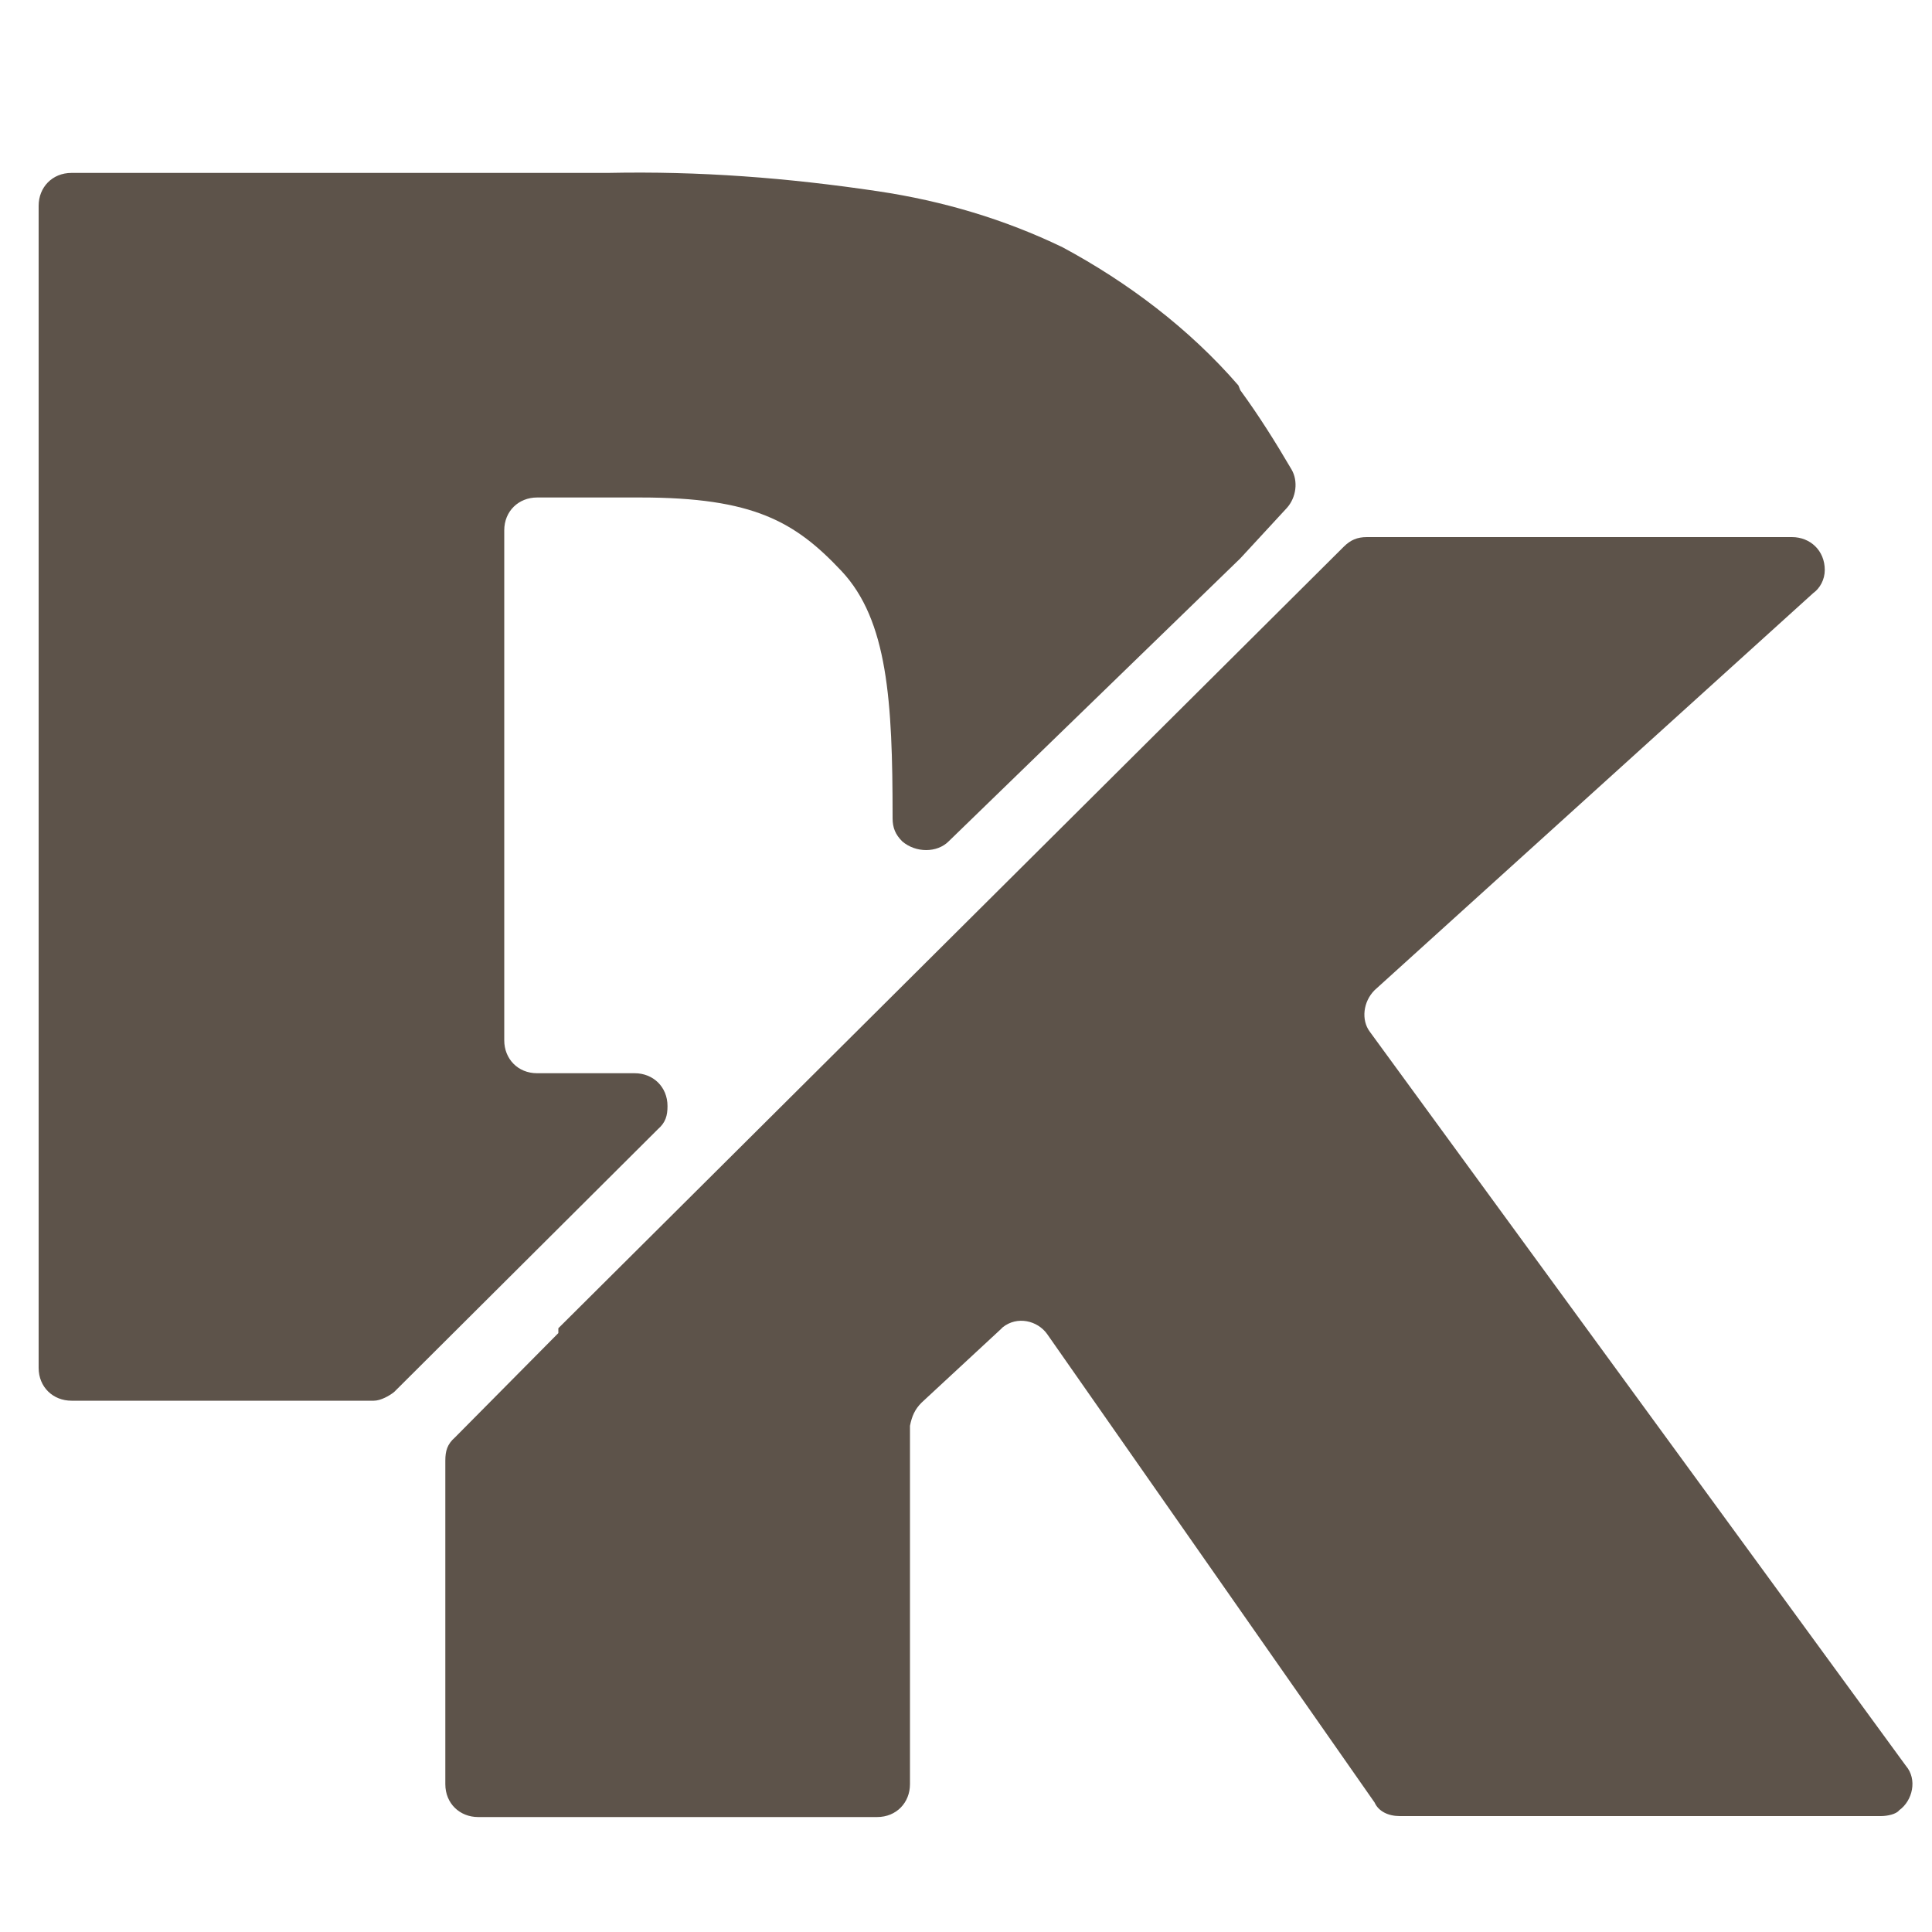
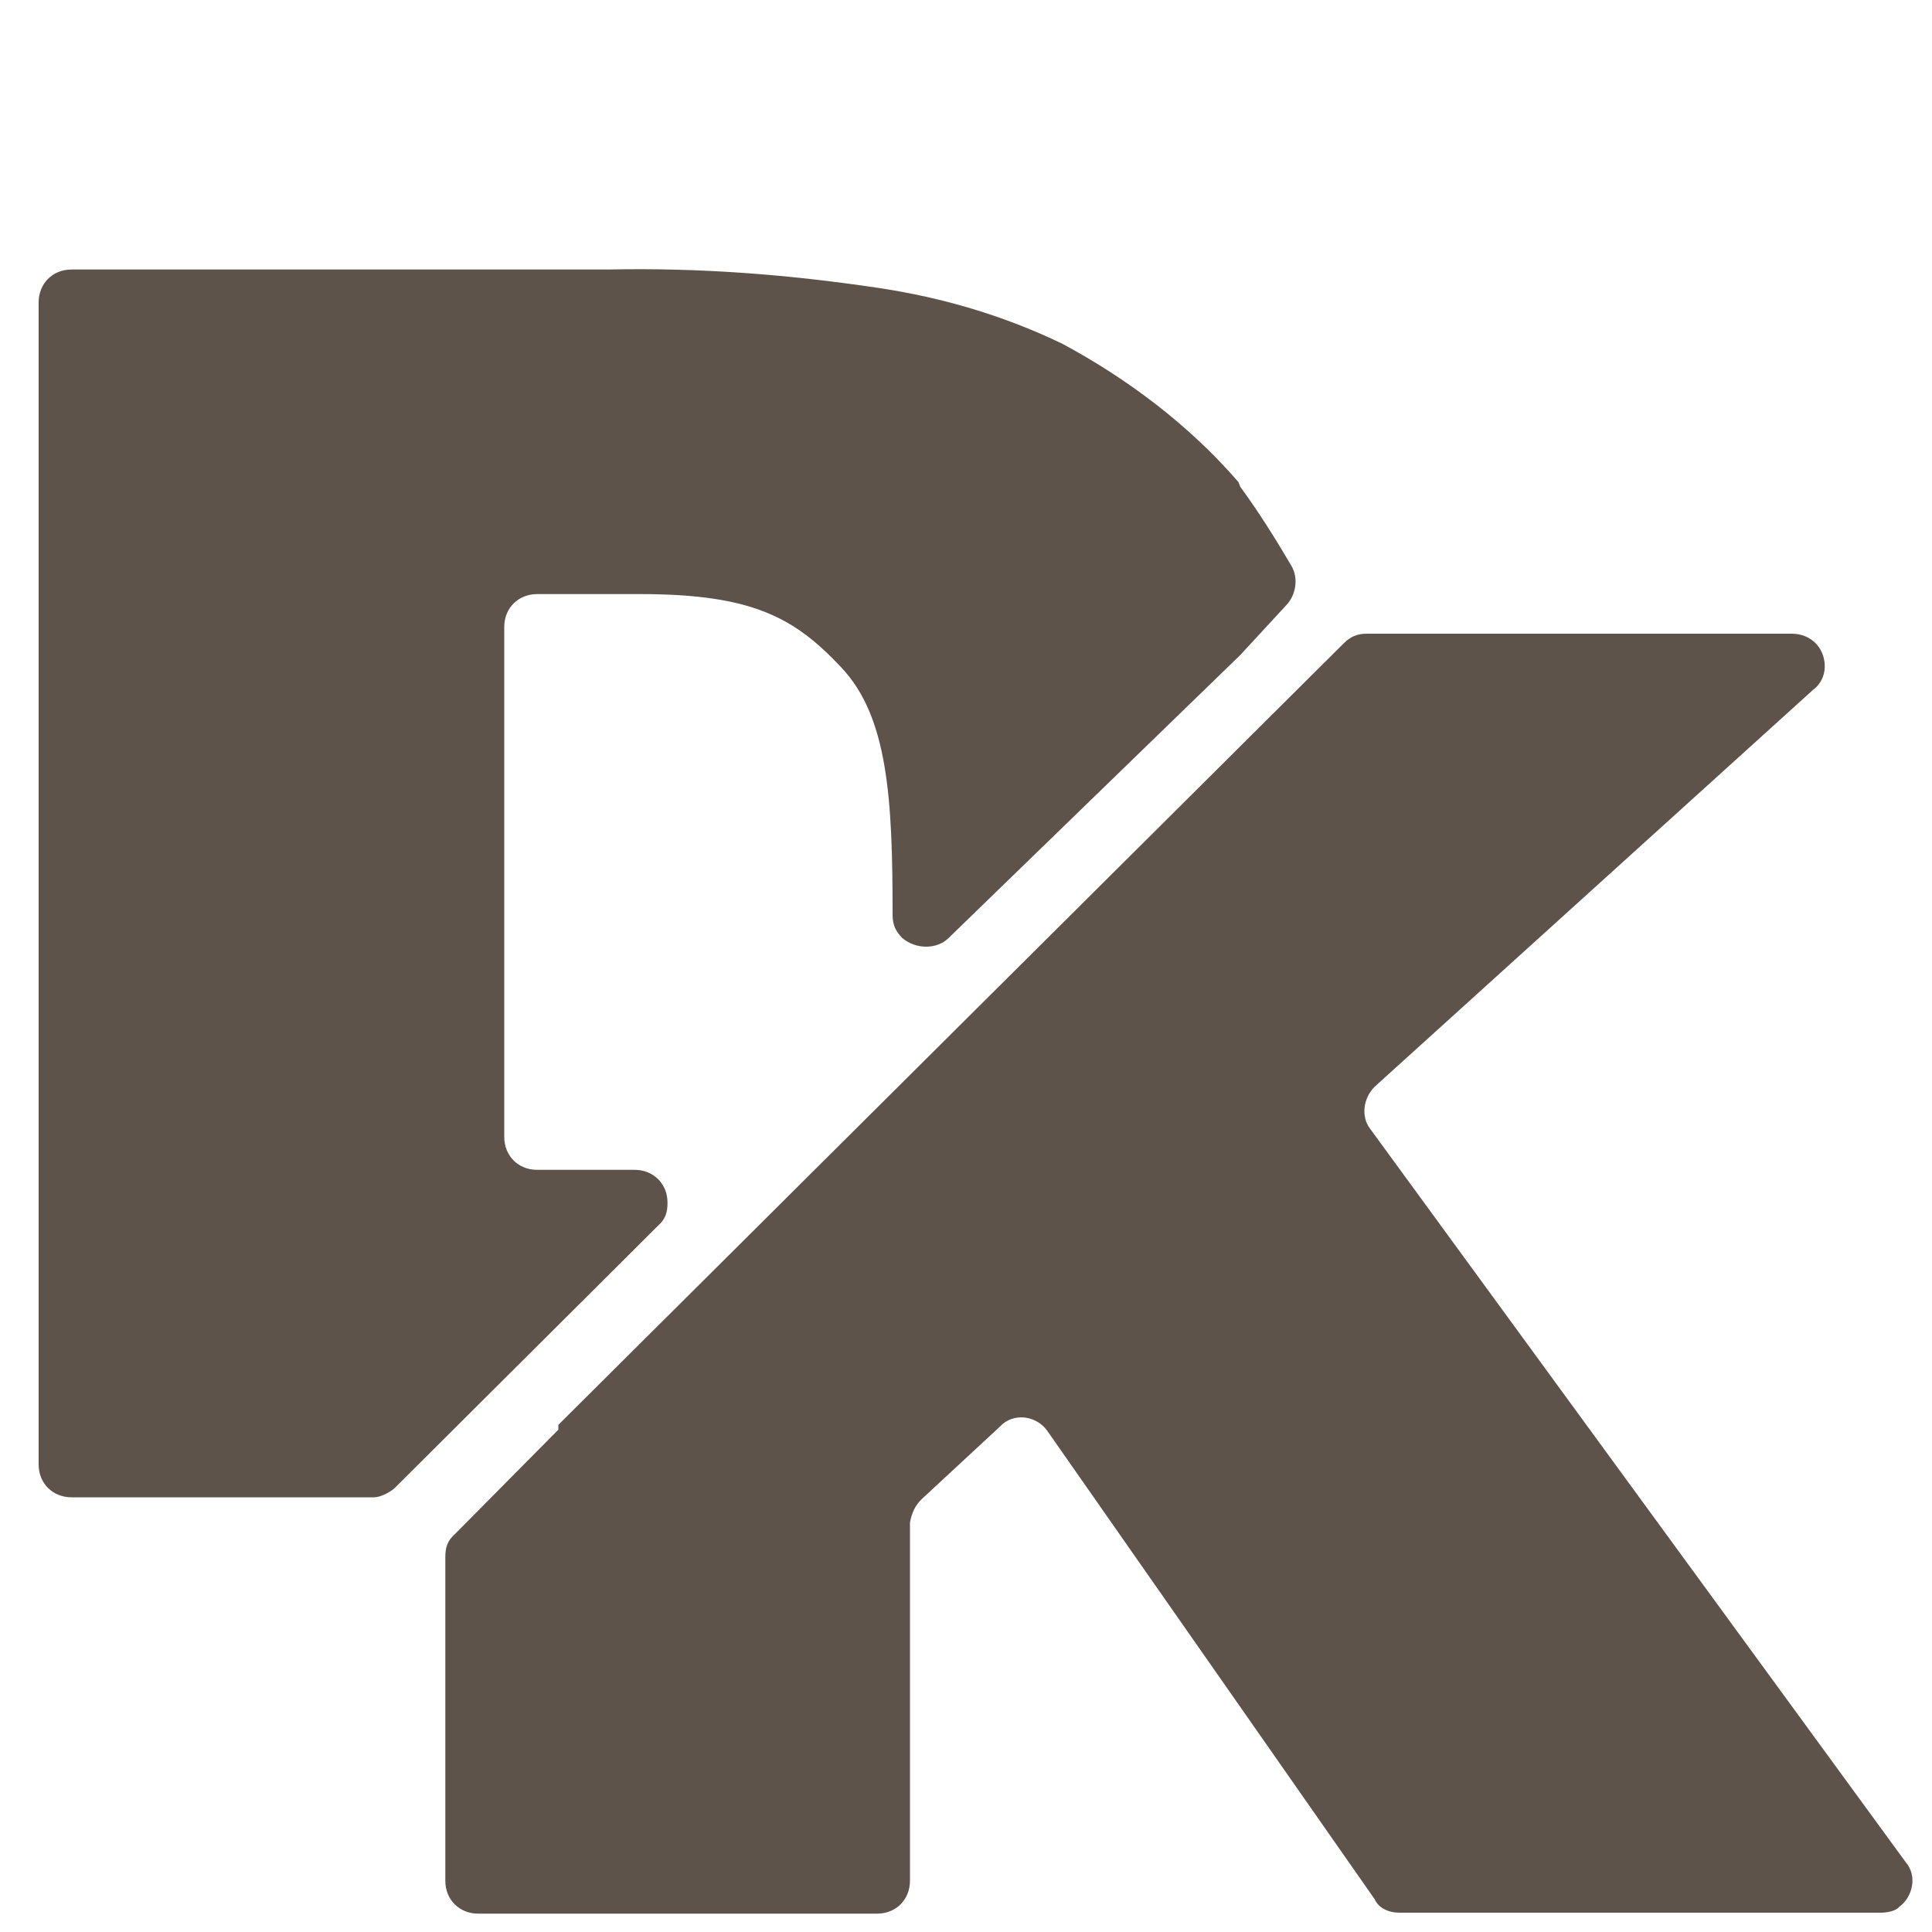
- <svg xmlns="http://www.w3.org/2000/svg" version="1.1" x="0px" y="0px" viewBox="0 0 200 200" style="enable-background:new 0 0 200 200;" xml:space="preserve">
+ <svg xmlns="http://www.w3.org/2000/svg" version="1.1" x="0px" y="0px" viewBox="0 -10 200 200" style="enable-background:new 0 0 200 200;" xml:space="preserve">
  <style type="text/css">
	.st0{display:none;}
	.st1{display:inline;fill:#5D534A;}
	.st2{display:none;fill:#5D534A;}
	.st3{fill:#5D534A;}
</style>
  <g id="v1" class="st0">
    <path class="st1" d="M100,8C49.1,8,8,49.1,8,100s41.1,92,92,92s92-41.1,92-92S150.7,8,100,8L100,8z M63.7,124.4H45.5   c-1.1,0-2-0.8-2-2v-70c0-1.1,0.8-2,2-2h32.3c5.5-0.1,10.8,0.3,16.3,1.1c3.9,0.6,7.6,1.7,11.1,3.4c3.9,2.1,7.6,4.9,10.6,8.3l0.1,0.3   c1.1,1.5,2.1,3.1,3.1,4.8l0,0c0.4,0.7,0.3,1.7-0.3,2.3l-2.8,3L98.3,90.7c-0.7,0.7-2,0.7-2.8,0c-0.4-0.4-0.6-0.8-0.6-1.4v-0.1   c0-6.9-0.3-11.8-3.1-14.8S86.5,70,79.7,70h-6.2c-1.1,0-2,0.8-2,2l0,0v30.7c0,1.1,0.8,2,2,2l0,0h5.9c1.1,0,2,0.8,2,2   c0,0.6-0.1,1-0.6,1.4l-15.9,15.8C64.6,124.1,64.1,124.4,63.7,124.4z M154.5,149.4h-29c-0.7,0-1.3-0.3-1.5-0.8l-19.7-28.2   c-0.6-0.8-1.8-1.1-2.7-0.4l-0.1,0.1l-4.8,4.4c-0.4,0.4-0.6,0.8-0.7,1.4v21.6c0,1.1-0.8,2-2,2H70c-1.1,0-2-0.8-2-2V128   c0-0.6,0.1-1,0.6-1.4l6.2-6.3c0,0,0-0.1,0-0.3l47.3-47.1c0.4-0.4,0.8-0.6,1.4-0.6h25.6c1.1,0,2,0.8,2,2c0,0.6-0.3,1.1-0.7,1.4   L124,99.6c-0.7,0.7-0.8,1.8-0.3,2.5l32.3,44.2c0.7,0.8,0.4,2.1-0.4,2.7C155.4,149.3,154.9,149.4,154.5,149.4z" />
  </g>
  <g id="v2">
    <path class="st2" d="M100,8C49.1,8,8,49.1,8,100s41.1,92,92,92s92-41.1,92-92S150.7,8,100,8L100,8z" />
    <g>
      <path class="st3" d="M38.7,145H7.4c-1.9,0-3.4-1.4-3.4-3.4V21.3c0-1.9,1.4-3.4,3.4-3.4h55.5c9.5-0.2,18.6,0.5,28,1.9    c6.7,1,13.1,2.9,19.1,5.8c6.7,3.6,13.1,8.4,18.2,14.3l0.2,0.5c1.9,2.6,3.6,5.3,5.3,8.2l0,0c0.7,1.2,0.5,2.9-0.5,4l-4.8,5.2    L98.2,87.1c-1.2,1.2-3.4,1.2-4.8,0c-0.7-0.7-1-1.4-1-2.4v-0.2c0-11.9-0.5-20.3-5.3-25.4s-9.1-7.6-20.8-7.6H55.6    c-1.9,0-3.4,1.4-3.4,3.4l0,0v52.8c0,1.9,1.4,3.4,3.4,3.4l0,0h10.1c1.9,0,3.4,1.4,3.4,3.4c0,1-0.2,1.7-1,2.4l-27.3,27.2    C40.3,144.5,39.4,145,38.7,145z" />
      <path class="st3" d="M194.7,188h-49.8c-1.2,0-2.2-0.5-2.6-1.4l-33.9-48.5c-1-1.4-3.1-1.9-4.6-0.7l-0.2,0.2l-8.2,7.6    c-0.7,0.7-1,1.4-1.2,2.4v37.1c0,1.9-1.4,3.4-3.4,3.4H49.5c-1.9,0-3.4-1.4-3.4-3.4v-33.5c0-1,0.2-1.7,1-2.4L57.8,138    c0,0,0-0.2,0-0.5l81.3-80.9c0.7-0.7,1.4-1,2.4-1h44c1.9,0,3.4,1.4,3.4,3.4c0,1-0.5,1.9-1.2,2.4l-45.4,41.1    c-1.2,1.2-1.4,3.1-0.5,4.3l55.5,76c1.2,1.4,0.7,3.6-0.7,4.6C196.3,187.8,195.4,188,194.7,188z" />
    </g>
  </g>
</svg>
